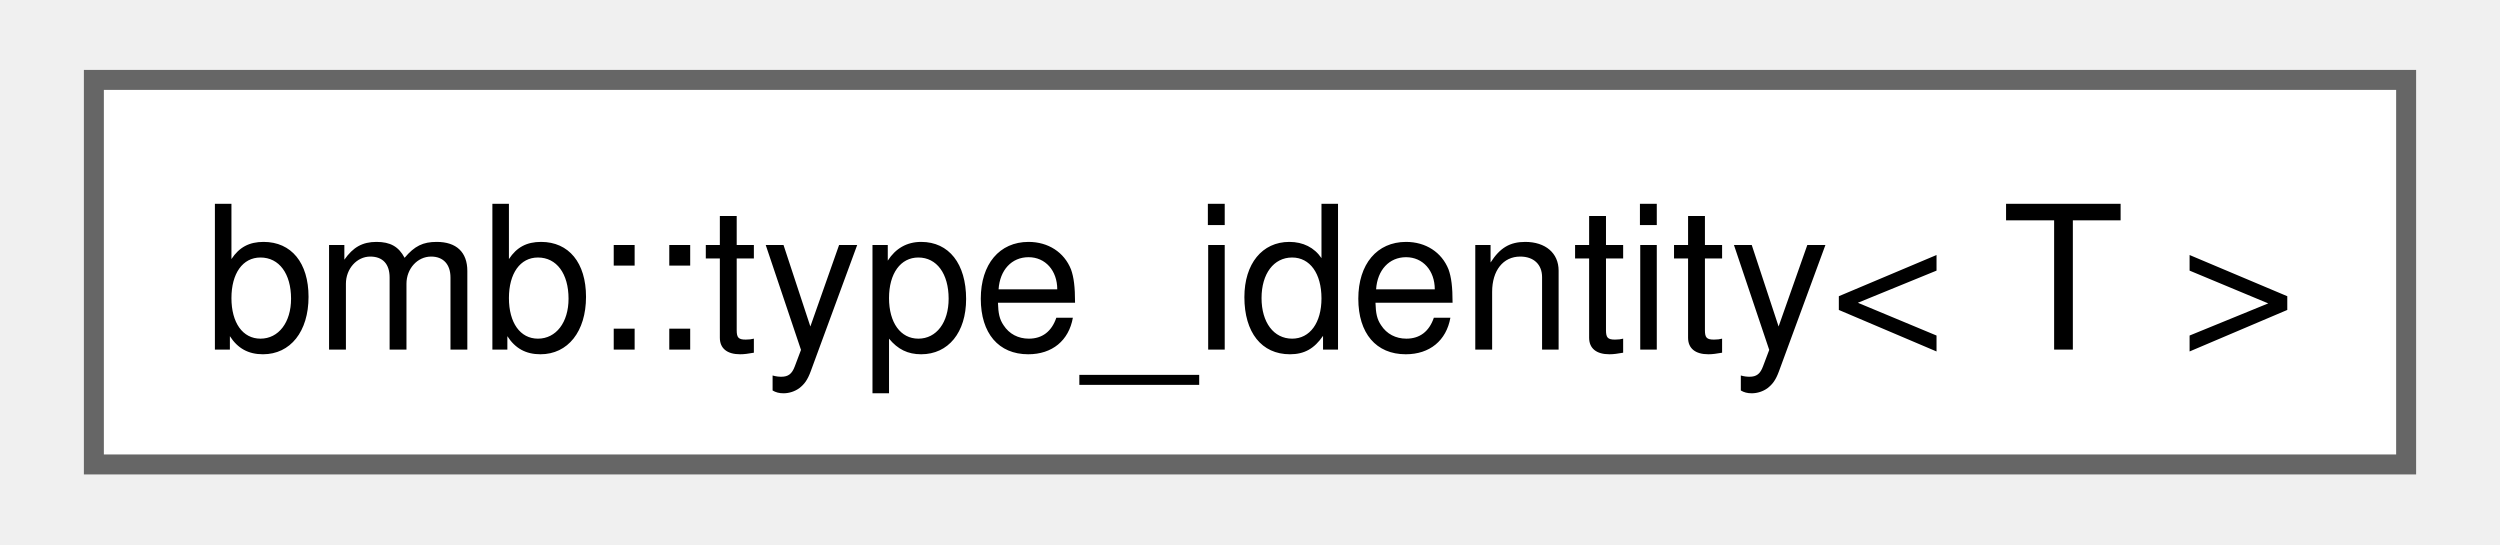
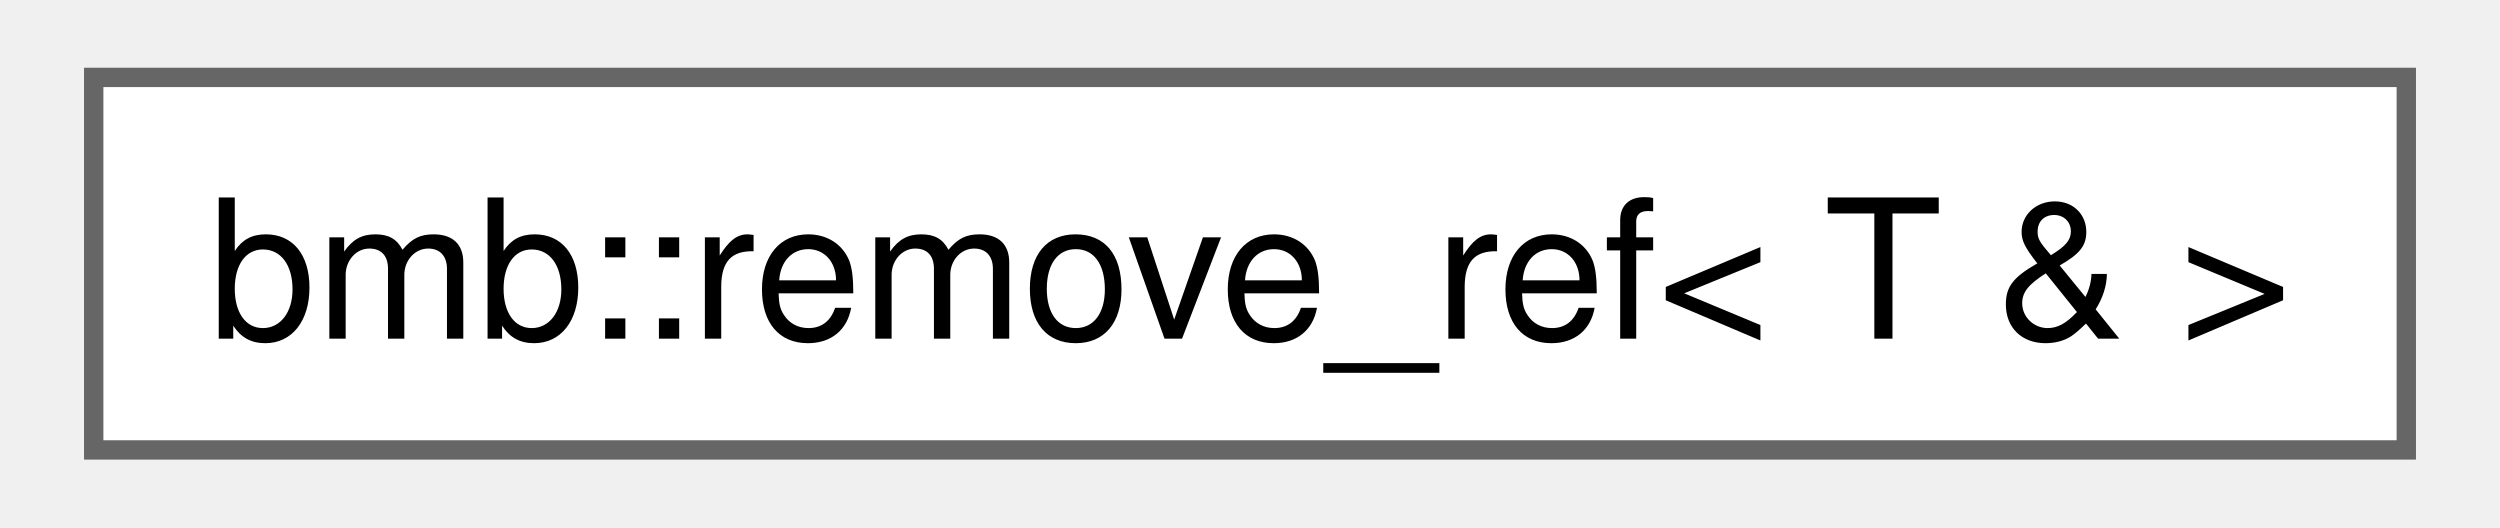
- <svg xmlns="http://www.w3.org/2000/svg" xmlns:xlink="http://www.w3.org/1999/xlink" width="124pt" height="27pt" viewBox="0.00 0.00 123.75 27.25">
+ <svg xmlns="http://www.w3.org/2000/svg" xmlns:xlink="http://www.w3.org/1999/xlink" width="128pt" height="27pt" viewBox="0.00 0.00 127.50 27.25">
  <g id="graph0" class="graph" transform="scale(1 1) rotate(0) translate(4 23.25)">
    <g id="Node000000" class="node">
      <g id="a_Node000000">
-         <a xlink:href="structbmb_1_1type__identity.html" target="_top" xlink:title="type_identity">
-           <polygon fill="white" stroke="#666666" points="115.75,-19.25 0,-19.25 0,0 115.75,0 115.75,-19.25" />
-           <text text-anchor="middle" x="57.88" y="-5.75" font-family="Helvetica,sans-Serif" font-size="10.00">bmb::type_identity&lt; T &gt;</text>
+         <a xlink:href="structbmb_1_1remove__ref_3_01_t_01_6_01_4.html" target="_top" xlink:title=" ">
+           <polygon fill="white" stroke="#666666" points="119.5,-19.25 0,-19.25 0,0 119.5,0 119.5,-19.25" />
+           <text text-anchor="middle" x="59.75" y="-5.75" font-family="Helvetica,sans-Serif" font-size="10.00">bmb::remove_ref&lt; T &amp; &gt;</text>
        </a>
      </g>
    </g>
  </g>
</svg>
